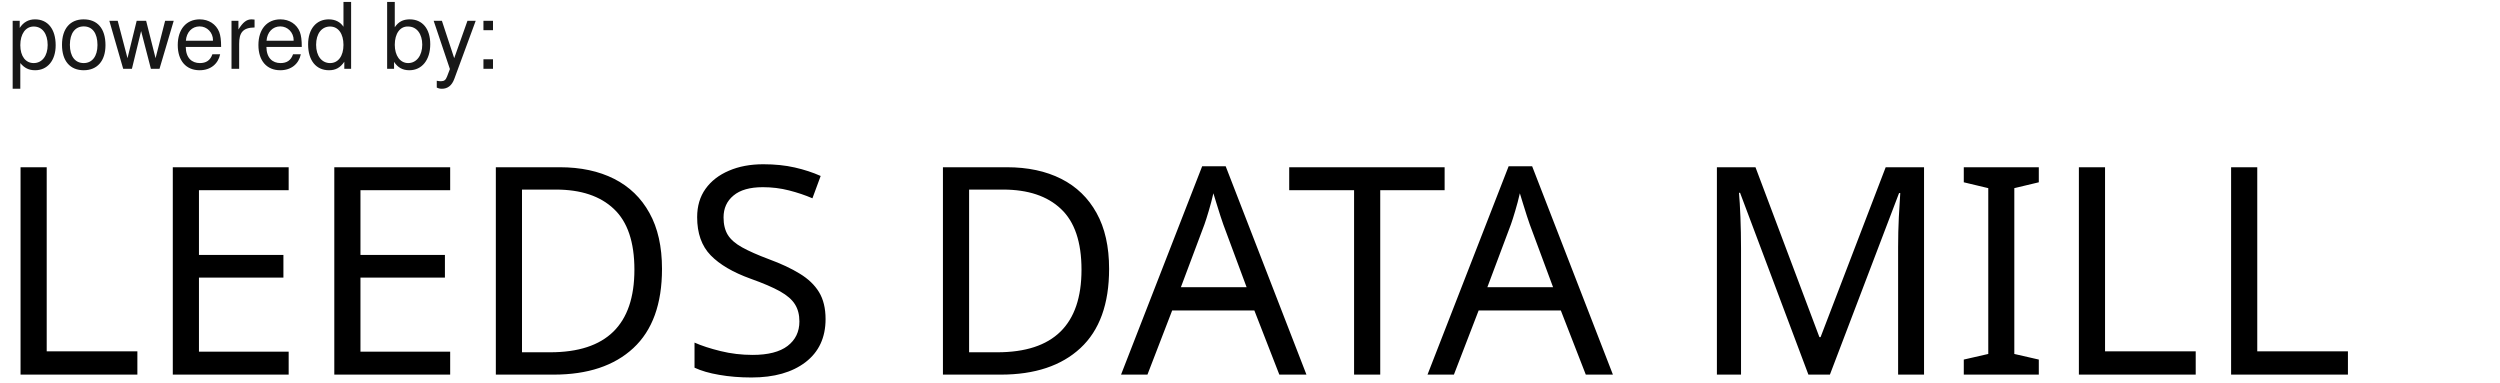
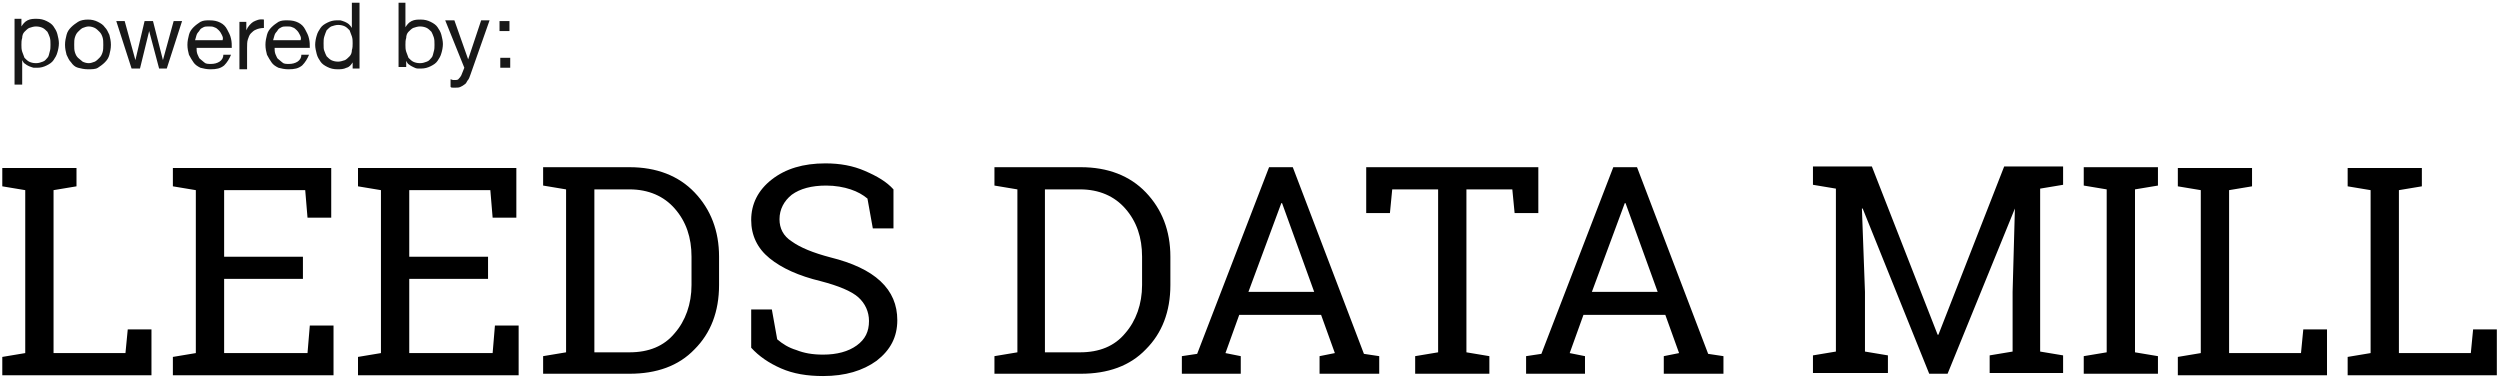
- <svg xmlns="http://www.w3.org/2000/svg" width="327" height="50" viewBox="0 0 327 50">
-   <g fill="none">
-     <text font-family="Helvetica Neue" font-size="12" font-weight="260" fill="#181818" transform="translate(-75 -72) translate(74 69)">
-       <tspan x="2" y="12">powered by:</tspan>
-     </text>
-     <text font-family="Roboto Slab" font-size="38" fill="#000" transform="translate(-75 -72) translate(74 69)">
-       <tspan x="0" y="52">LEEDS DATA MILL</tspan>
-     </text>
+ <svg xmlns="http://www.w3.org/2000/svg" width="401px" height="61px" viewBox="0 0 401 61" version="1.1">
+   <g id="Page-1" stroke="none" stroke-width="1" fill="none" fill-rule="evenodd">
+     <g id="logo">
+       <g id="Group">
+         <path d="M3.436,3.261 L3.436,4.243 C3.681,3.875 3.927,3.507 4.418,3.261 C4.909,3.016 5.4,3.016 5.89,3.016 C6.503,3.016 6.994,3.139 7.485,3.384 C7.976,3.629 8.344,3.875 8.589,4.243 C8.834,4.611 9.08,4.979 9.202,5.47 C9.324,5.961 9.447,6.452 9.447,6.942 C9.447,7.432 9.324,8.046 9.202,8.414 C9.079,8.905 8.834,9.273 8.589,9.641 C8.344,10.009 7.976,10.255 7.485,10.5 C6.994,10.745 6.503,10.868 6.013,10.868 L5.4,10.868 C5.4,10.868 4.909,10.745 4.664,10.623 C4.419,10.5 4.173,10.378 4.051,10.255 C3.806,10.132 3.683,9.887 3.56,9.641 L3.56,13.567 L2.333,13.567 L2.333,3.015 L3.437,3.015 L3.436,3.261 L3.436,3.261 Z M7.975,5.96 C7.852,5.592 7.73,5.346 7.607,5.101 C7.362,4.856 7.116,4.61 6.871,4.488 C6.626,4.365 6.258,4.243 5.767,4.243 C5.399,4.243 5.031,4.366 4.663,4.488 C4.418,4.611 4.172,4.856 3.927,5.101 C3.682,5.346 3.559,5.715 3.559,6.083 C3.436,6.451 3.436,6.819 3.436,7.187 C3.436,7.555 3.436,7.923 3.559,8.291 L3.927,9.273 C4.172,9.518 4.418,9.764 4.663,9.887 C4.908,10.01 5.276,10.132 5.767,10.132 C6.258,10.132 6.503,10.009 6.871,9.887 C7.239,9.765 7.362,9.519 7.607,9.273 C7.852,9.028 7.852,8.66 7.975,8.291 C8.098,7.922 8.098,7.555 8.098,7.187 C8.098,6.696 8.098,6.328 7.975,5.96 L7.975,5.96 Z M10.675,5.592 C10.798,5.101 11.043,4.733 11.411,4.365 C11.779,3.997 12.147,3.752 12.515,3.506 C12.883,3.26 13.497,3.138 14.11,3.138 C14.723,3.138 15.214,3.261 15.705,3.506 C16.196,3.751 16.564,3.997 16.809,4.365 C17.177,4.733 17.3,5.101 17.545,5.592 C17.668,6.083 17.79,6.574 17.79,7.187 C17.79,7.8 17.667,8.291 17.545,8.782 C17.422,9.273 17.177,9.641 16.809,10.009 C16.441,10.377 16.073,10.622 15.705,10.868 C15.337,11.113 14.723,11.113 14.11,11.113 C13.497,11.113 13.006,10.99 12.515,10.868 C12.024,10.746 11.656,10.377 11.411,10.009 C11.043,9.641 10.92,9.273 10.675,8.782 C10.552,8.291 10.43,7.8 10.43,7.187 C10.429,6.574 10.552,6.083 10.675,5.592 L10.675,5.592 Z M12.025,8.414 C12.148,8.782 12.27,9.027 12.516,9.273 C12.762,9.519 13.007,9.641 13.252,9.887 C13.497,10.01 13.865,10.132 14.234,10.132 C14.603,10.132 14.847,10.009 15.216,9.887 C15.461,9.764 15.707,9.519 15.952,9.273 C16.197,9.028 16.32,8.782 16.443,8.414 C16.566,8.046 16.566,7.678 16.566,7.187 C16.566,6.696 16.566,6.328 16.443,5.96 C16.32,5.592 16.198,5.346 15.952,5.101 C15.707,4.856 15.461,4.61 15.216,4.488 C14.971,4.365 14.603,4.243 14.234,4.243 C13.865,4.243 13.621,4.366 13.252,4.488 C13.007,4.611 12.761,4.856 12.516,5.101 C12.271,5.346 12.148,5.592 12.025,5.96 C11.902,6.328 11.902,6.696 11.902,7.187 C11.902,7.678 11.902,8.046 12.025,8.414 L12.025,8.414 Z M25.521,10.991 L23.926,4.979 L22.454,10.991 L21.104,10.991 L18.65,3.384 L20,3.384 L21.718,9.642 L23.19,3.384 L24.54,3.384 L26.135,9.642 L27.853,3.384 L29.203,3.384 L26.749,10.991 L25.521,10.991 L25.521,10.991 Z M35.951,10.5 C35.338,10.991 34.724,11.114 33.742,11.114 C33.128,11.114 32.638,10.991 32.147,10.869 C31.656,10.624 31.288,10.378 31.043,10.01 C30.798,9.642 30.552,9.274 30.307,8.783 C30.184,8.292 30.062,7.801 30.062,7.188 C30.062,6.574 30.185,6.084 30.307,5.593 C30.43,5.102 30.675,4.734 31.043,4.366 C31.411,3.998 31.779,3.753 32.147,3.507 C32.638,3.262 33.006,3.262 33.619,3.262 C34.355,3.262 34.846,3.385 35.337,3.63 C35.828,3.875 36.196,4.244 36.441,4.734 C36.686,5.225 36.932,5.593 37.054,6.206 C37.177,6.697 37.177,7.188 37.177,7.678 L31.533,7.678 C31.533,8.046 31.533,8.291 31.656,8.66 C31.779,8.905 31.901,9.273 32.024,9.396 L32.76,10.01 C33.005,10.255 33.373,10.255 33.864,10.255 C34.355,10.255 34.846,10.132 35.214,9.887 C35.582,9.642 35.827,9.273 35.827,8.783 L37.054,8.783 C36.81,9.396 36.442,10.009 35.951,10.5 L35.951,10.5 L35.951,10.5 Z M35.583,5.592 C35.46,5.347 35.338,5.101 35.092,4.856 C34.847,4.611 34.724,4.488 34.356,4.365 C34.111,4.242 33.865,4.242 33.497,4.242 C33.129,4.242 32.884,4.242 32.638,4.365 C32.392,4.488 32.147,4.61 32.025,4.856 C31.903,5.102 31.657,5.224 31.534,5.592 L31.289,6.451 L35.706,6.451 C35.828,6.083 35.706,5.837 35.583,5.592 L35.583,5.592 L35.583,5.592 Z M39.509,3.261 L39.509,4.856 C39.754,4.242 40.245,3.752 40.613,3.506 C41.104,3.261 41.595,3.015 42.331,3.138 L42.331,4.488 C41.84,4.488 41.349,4.611 41.104,4.733 C40.736,4.856 40.491,5.101 40.245,5.346 C40,5.591 39.877,5.96 39.754,6.328 C39.631,6.696 39.631,7.187 39.631,7.678 L39.631,11.114 L38.404,11.114 L38.404,3.507 L39.508,3.507 L39.509,3.261 L39.509,3.261 Z M48.466,10.5 C47.853,10.991 47.239,11.114 46.257,11.114 C45.643,11.114 45.153,10.991 44.662,10.869 C44.171,10.624 43.803,10.378 43.558,10.01 C43.313,9.642 43.067,9.274 42.822,8.783 C42.699,8.292 42.577,7.801 42.577,7.188 C42.577,6.574 42.7,6.084 42.822,5.593 C42.945,5.102 43.19,4.734 43.558,4.366 C43.926,3.998 44.294,3.753 44.662,3.507 C45.153,3.262 45.521,3.262 46.134,3.262 C46.87,3.262 47.361,3.385 47.852,3.63 C48.343,3.875 48.711,4.244 48.956,4.734 C49.201,5.225 49.447,5.593 49.569,6.206 C49.692,6.697 49.692,7.188 49.692,7.678 L44.048,7.678 C44.048,8.046 44.048,8.291 44.171,8.66 C44.294,8.905 44.416,9.273 44.539,9.396 L45.275,10.01 C45.52,10.255 45.889,10.255 46.379,10.255 C46.869,10.255 47.361,10.132 47.729,9.887 C48.097,9.642 48.342,9.273 48.342,8.783 L49.569,8.783 C49.325,9.396 48.957,10.009 48.466,10.5 L48.466,10.5 L48.466,10.5 Z M48.098,5.592 C47.975,5.347 47.853,5.101 47.607,4.856 C47.362,4.611 47.239,4.488 46.871,4.365 C46.626,4.242 46.38,4.242 46.012,4.242 C45.644,4.242 45.399,4.242 45.153,4.365 C44.907,4.488 44.662,4.61 44.54,4.856 C44.418,5.102 44.172,5.224 44.049,5.592 L43.804,6.451 L48.221,6.451 C48.344,6.083 48.221,5.837 48.098,5.592 L48.098,5.592 L48.098,5.592 Z M56.564,10.991 L56.564,10.009 C56.319,10.377 56.073,10.745 55.582,10.868 C55.091,11.113 54.6,11.113 54.11,11.113 C53.497,11.113 53.006,10.99 52.515,10.745 C52.024,10.5 51.656,10.254 51.411,9.886 C51.166,9.518 50.92,9.15 50.798,8.659 C50.676,8.168 50.553,7.677 50.553,7.187 C50.553,6.697 50.676,6.083 50.798,5.715 C50.921,5.224 51.166,4.856 51.411,4.488 C51.656,4.12 52.024,3.874 52.515,3.629 C53.006,3.384 53.497,3.261 53.987,3.261 L54.6,3.261 C54.6,3.261 55.091,3.384 55.336,3.506 C55.581,3.629 55.827,3.751 55.949,3.874 C56.072,3.997 56.317,4.242 56.44,4.488 L56.44,0.439 L57.667,0.439 L57.667,10.991 L56.564,10.991 L56.564,10.991 Z M52.025,8.169 C52.148,8.537 52.27,8.783 52.393,9.028 C52.638,9.273 52.884,9.519 53.129,9.642 C53.374,9.765 53.742,9.887 54.233,9.887 C54.601,9.887 54.969,9.764 55.337,9.642 C55.582,9.519 55.828,9.274 56.073,9.028 C56.318,8.783 56.441,8.415 56.441,8.046 C56.564,7.678 56.564,7.31 56.564,6.942 C56.564,6.574 56.564,6.206 56.441,5.838 L56.073,4.856 C55.828,4.611 55.582,4.365 55.337,4.242 C55.092,4.119 54.724,3.997 54.233,3.997 C53.865,3.997 53.497,4.12 53.129,4.242 C52.884,4.365 52.638,4.61 52.393,4.856 C52.27,5.101 52.148,5.469 52.025,5.838 C51.902,6.206 51.902,6.574 51.902,6.942 C51.902,7.555 51.902,7.923 52.025,8.169 L52.025,8.169 Z M65.031,0.439 L65.031,4.365 C65.276,3.997 65.522,3.629 66.013,3.383 C66.504,3.138 66.995,3.138 67.485,3.138 C68.098,3.138 68.589,3.261 69.08,3.506 C69.571,3.751 69.939,3.997 70.184,4.365 C70.429,4.733 70.675,5.101 70.797,5.592 C70.919,6.083 71.042,6.574 71.042,7.064 C71.042,7.554 70.919,8.168 70.797,8.536 C70.674,9.027 70.429,9.395 70.184,9.763 C69.939,10.131 69.571,10.377 69.08,10.622 C68.589,10.867 68.098,10.99 67.608,10.99 L66.995,10.99 C66.75,10.99 66.504,10.867 66.259,10.745 C66.014,10.622 65.768,10.5 65.646,10.377 C65.401,10.254 65.278,10.009 65.155,9.763 L65.155,10.745 L63.928,10.745 L63.928,0.438 L65.031,0.438 L65.031,0.439 L65.031,0.439 Z M69.571,5.96 C69.448,5.592 69.326,5.346 69.203,5.101 C68.958,4.856 68.712,4.61 68.467,4.488 C68.222,4.366 67.854,4.243 67.363,4.243 C66.995,4.243 66.627,4.366 66.259,4.488 C66.014,4.611 65.768,4.856 65.523,5.101 C65.278,5.346 65.155,5.715 65.155,6.083 C65.032,6.451 65.032,6.819 65.032,7.187 C65.032,7.555 65.032,7.923 65.155,8.291 L65.523,9.273 C65.768,9.518 66.014,9.764 66.259,9.887 C66.504,10.01 66.872,10.132 67.363,10.132 C67.854,10.132 68.099,10.009 68.467,9.887 C68.835,9.765 68.958,9.519 69.203,9.273 C69.448,9.028 69.448,8.66 69.571,8.291 C69.694,7.923 69.694,7.555 69.694,7.187 C69.693,6.696 69.693,6.328 69.571,5.96 L69.571,5.96 Z M75.46,11.972 C75.337,12.34 75.215,12.708 74.969,12.954 C74.846,13.199 74.724,13.445 74.478,13.567 C74.355,13.69 74.11,13.812 73.865,13.935 C73.62,14.058 73.374,14.058 73.129,14.058 L72.638,14.058 C72.393,14.058 72.393,14.058 72.27,13.935 L72.27,12.708 L72.638,12.831 L73.006,12.831 C73.251,12.831 73.497,12.831 73.619,12.586 C73.742,12.463 73.864,12.341 73.987,12.095 L74.478,10.868 L71.411,3.261 L72.883,3.261 L75.092,9.519 L77.178,3.261 L78.528,3.261 L75.46,11.972 L75.46,11.972 Z M80.123,4.979 L80.123,3.384 L81.718,3.384 L81.718,4.979 L80.123,4.979 L80.123,4.979 Z M81.84,9.273 L81.84,10.868 L80.245,10.868 L80.245,9.273 L81.84,9.273 L81.84,9.273 Z" id="Shape" fill="#181818" />
+         <path d="M0.368,60.071 L0.368,57.249 L4.049,56.635 L4.049,30.5 L0.368,29.887 L0.368,26.942 L12.27,26.942 L12.27,29.887 L8.589,30.5 L8.589,56.635 L20.123,56.635 L20.491,52.831 L24.295,52.831 L24.295,60.193 L0.369,60.193 L0.369,60.071 L0.368,60.071 L0.368,60.071 Z M27.73,60.071 L27.73,57.249 L31.411,56.635 L31.411,30.5 L27.73,29.887 L27.73,26.942 L53.129,26.942 L53.129,34.917 L49.325,34.917 L48.957,30.5 L35.951,30.5 L35.951,41.175 L48.589,41.175 L48.589,44.733 L35.951,44.733 L35.951,56.635 L49.325,56.635 L49.693,52.218 L53.497,52.218 L53.497,60.193 L27.73,60.193 L27.73,60.071 L27.73,60.071 Z M57.423,60.071 L57.423,57.249 L61.104,56.635 L61.104,30.5 L57.423,29.887 L57.423,26.942 L82.822,26.942 L82.822,34.917 L79.018,34.917 L78.65,30.5 L65.644,30.5 L65.644,41.175 L78.282,41.175 L78.282,44.733 L65.644,44.733 L65.644,56.635 L79.018,56.635 L79.386,52.218 L83.19,52.218 L83.19,60.193 L57.423,60.193 L57.423,60.071 L57.423,60.071 Z M100.982,26.819 C105.276,26.819 108.835,28.169 111.411,30.868 C113.988,33.567 115.337,37.003 115.337,41.175 L115.337,45.715 C115.337,50.009 113.987,53.445 111.411,56.022 C108.834,58.721 105.276,59.948 100.982,59.948 L87.117,59.948 L87.117,57.126 L90.798,56.513 L90.798,30.378 L87.117,29.764 L87.117,26.819 L100.982,26.819 L100.982,26.819 Z M95.337,30.377 L95.337,56.512 L100.981,56.512 C104.048,56.512 106.502,55.53 108.22,53.445 C109.938,51.482 110.919,48.782 110.919,45.715 L110.919,41.175 C110.919,38.107 110.06,35.531 108.22,33.445 C106.502,31.482 104.048,30.377 100.981,30.377 L95.337,30.377 L95.337,30.377 Z M143.436,36.635 L140,36.635 L139.141,31.85 C138.405,31.237 137.546,30.746 136.442,30.378 C135.338,30.01 133.988,29.765 132.516,29.765 C130.185,29.765 128.344,30.256 126.995,31.237 C125.768,32.219 125.032,33.568 125.032,35.163 C125.032,36.635 125.645,37.862 126.995,38.721 C128.345,39.703 130.431,40.562 133.253,41.298 C136.689,42.157 139.388,43.384 141.228,45.102 C143.068,46.82 143.927,48.906 143.927,51.36 C143.927,54.059 142.823,56.145 140.614,57.863 C138.405,59.458 135.583,60.317 132.025,60.317 C129.448,60.317 127.24,59.949 125.277,59.09 C123.314,58.231 121.719,57.127 120.492,55.777 L120.492,49.642 L123.805,49.642 L124.664,54.427 C125.523,55.163 126.504,55.777 127.731,56.145 C128.958,56.636 130.308,56.881 132.025,56.881 C134.234,56.881 136.074,56.39 137.424,55.409 C138.774,54.427 139.387,53.2 139.387,51.483 C139.387,50.011 138.773,48.661 137.669,47.679 C136.565,46.697 134.479,45.838 131.657,45.102 C128.099,44.243 125.399,43.016 123.436,41.421 C121.473,39.826 120.491,37.74 120.491,35.286 C120.491,32.709 121.595,30.501 123.804,28.783 C126.013,27.065 128.835,26.206 132.393,26.206 C134.724,26.206 136.81,26.574 138.773,27.433 C140.736,28.292 142.209,29.151 143.313,30.378 L143.313,36.636 L143.436,36.635 L143.436,36.635 Z M173.374,26.819 C177.668,26.819 181.227,28.169 183.803,30.868 C186.38,33.567 187.729,37.003 187.729,41.175 L187.729,45.715 C187.729,50.009 186.379,53.445 183.803,56.022 C181.226,58.721 177.668,59.948 173.374,59.948 L159.509,59.948 L159.509,57.126 L163.19,56.513 L163.19,30.378 L159.509,29.764 L159.509,26.819 L173.374,26.819 L173.374,26.819 Z M167.607,30.377 L167.607,56.512 L173.251,56.512 C176.318,56.512 178.772,55.53 180.49,53.445 C182.208,51.482 183.189,48.782 183.189,45.715 L183.189,41.175 C183.189,38.107 182.33,35.531 180.49,33.445 C178.772,31.482 176.318,30.377 173.251,30.377 L167.607,30.377 L167.607,30.377 Z M189.571,57.126 L192.025,56.758 L203.559,26.819 L207.363,26.819 L218.774,56.758 L221.228,57.126 L221.228,59.948 L211.657,59.948 L211.657,57.126 L214.111,56.635 L211.902,50.5 L198.773,50.5 L196.564,56.635 L199.018,57.126 L199.018,59.948 L189.57,59.948 L189.571,57.126 L189.571,57.126 Z M200.245,46.819 L210.797,46.819 L205.644,32.586 L205.521,32.586 L200.245,46.819 L200.245,46.819 Z M246.748,26.819 L246.748,34.181 L242.944,34.181 L242.576,30.377 L235.214,30.377 L235.214,56.512 L238.895,57.126 L238.895,59.948 L226.993,59.948 L226.993,57.126 L230.674,56.512 L230.674,30.377 L223.312,30.377 L222.944,34.181 L219.14,34.181 L219.14,26.819 L246.748,26.819 L246.748,26.819 Z M244.785,57.126 L247.239,56.758 L258.773,26.819 L262.577,26.819 L273.988,56.758 L276.442,57.126 L276.442,59.948 L266.871,59.948 L266.871,57.126 L269.325,56.635 L267.116,50.5 L253.988,50.5 L251.779,56.635 L254.233,57.126 L254.233,59.948 L244.785,59.948 L244.785,57.126 L244.785,57.126 Z M255.337,46.819 L265.89,46.819 L260.737,32.586 L260.613,32.586 L255.337,46.819 L255.337,46.819 Z M323.19,33.445 L312.392,59.948 L309.447,59.948 L298.772,33.445 L298.65,33.445 L299.141,46.819 L299.141,56.39 L302.822,57.003 L302.822,59.825 L290.798,59.825 L290.798,57.003 L294.479,56.39 L294.479,30.255 L290.798,29.641 L290.798,26.696 L300.246,26.696 L310.798,53.69 L310.921,53.69 L321.473,26.696 L330.921,26.696 L330.921,29.641 L327.24,30.255 L327.24,56.39 L330.921,57.003 L330.921,59.825 L319.141,59.825 L319.141,57.003 L322.822,56.39 L322.822,46.819 L323.19,33.445 L323.19,33.445 Z M334.233,29.764 L334.233,26.819 L346.135,26.819 L346.135,29.764 L342.454,30.377 L342.454,56.512 L346.135,57.126 L346.135,59.948 L334.233,59.948 L334.233,57.126 L337.914,56.512 L337.914,30.377 L334.233,29.764 L334.233,29.764 Z M349.325,60.071 L349.325,57.249 L353.006,56.635 L353.006,30.5 L349.325,29.887 L349.325,26.942 L361.227,26.942 L361.227,29.887 L357.546,30.5 L357.546,56.635 L369.08,56.635 L369.448,52.831 L373.252,52.831 L373.252,60.193 L349.325,60.193 L349.325,60.071 L349.325,60.071 Z M376.564,60.071 L376.564,57.249 L380.245,56.635 L380.245,30.5 L376.564,29.887 L376.564,26.942 L388.466,26.942 L388.466,29.887 L384.785,30.5 L384.785,56.635 L396.319,56.635 L396.687,52.831 L400.491,52.831 L400.491,60.193 L376.565,60.193 L376.564,60.071 L376.564,60.071 Z" id="Shape" fill="#000000" />
+       </g>
+     </g>
  </g>
</svg>
